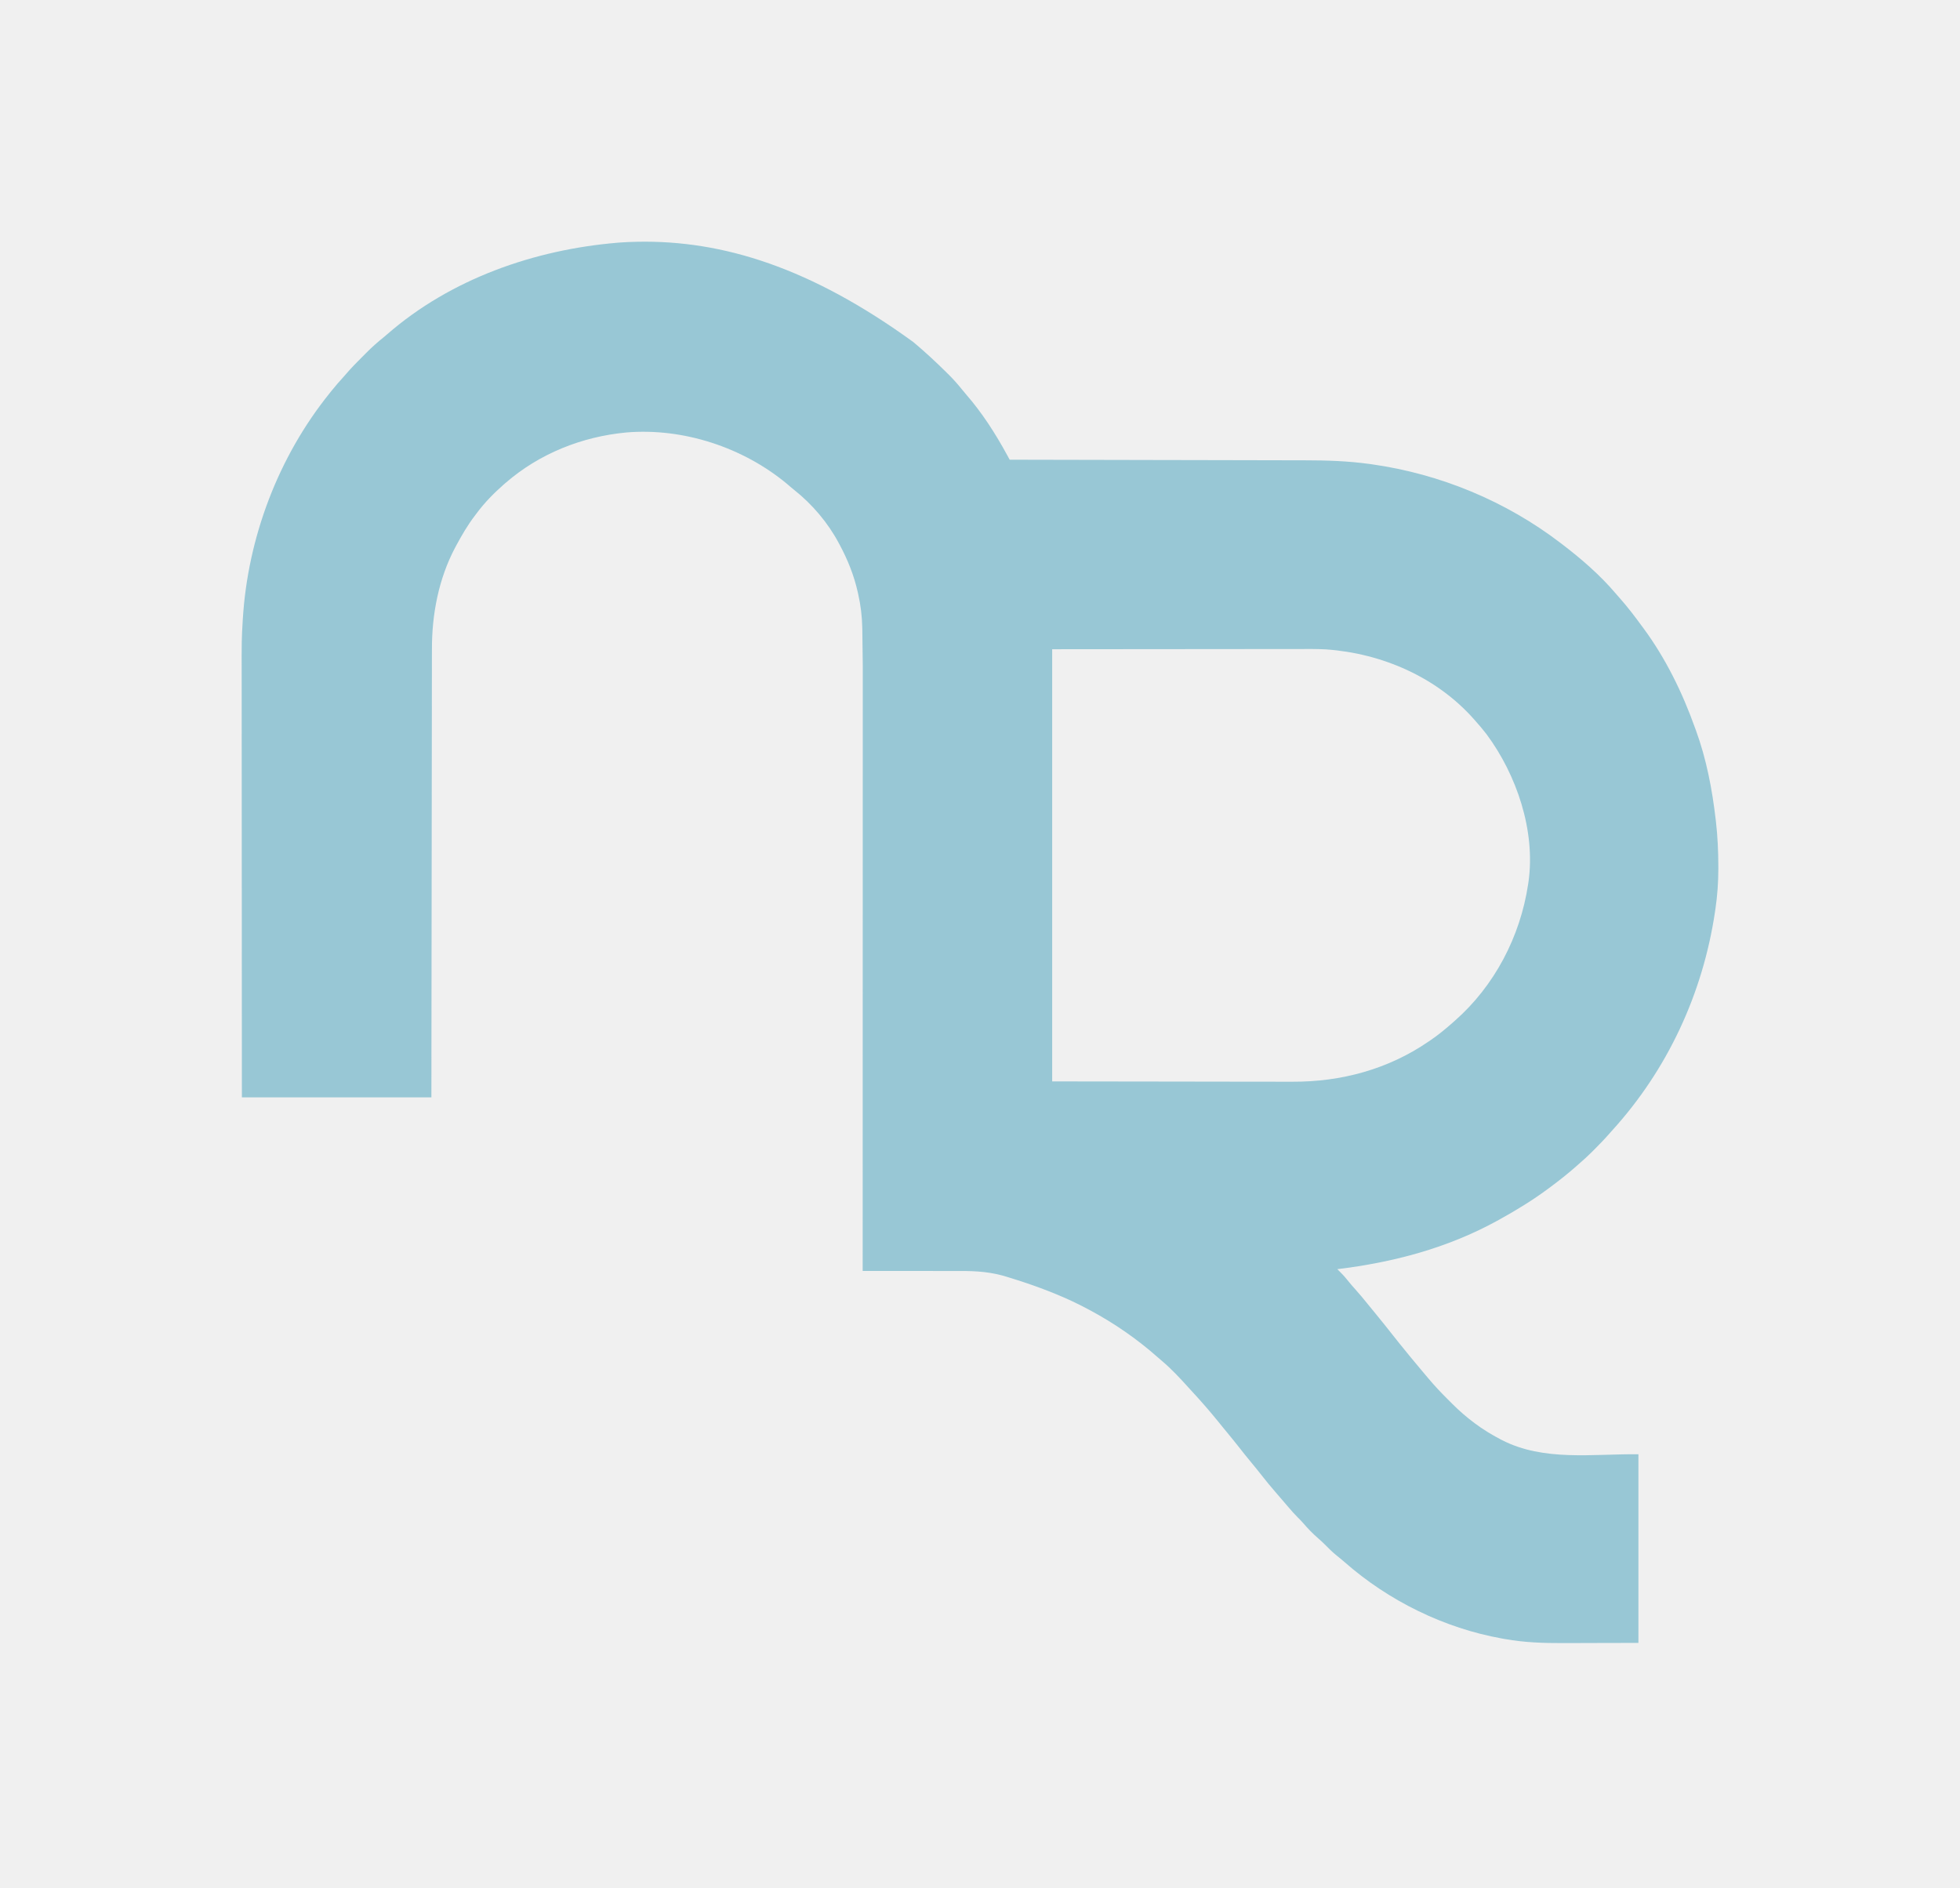
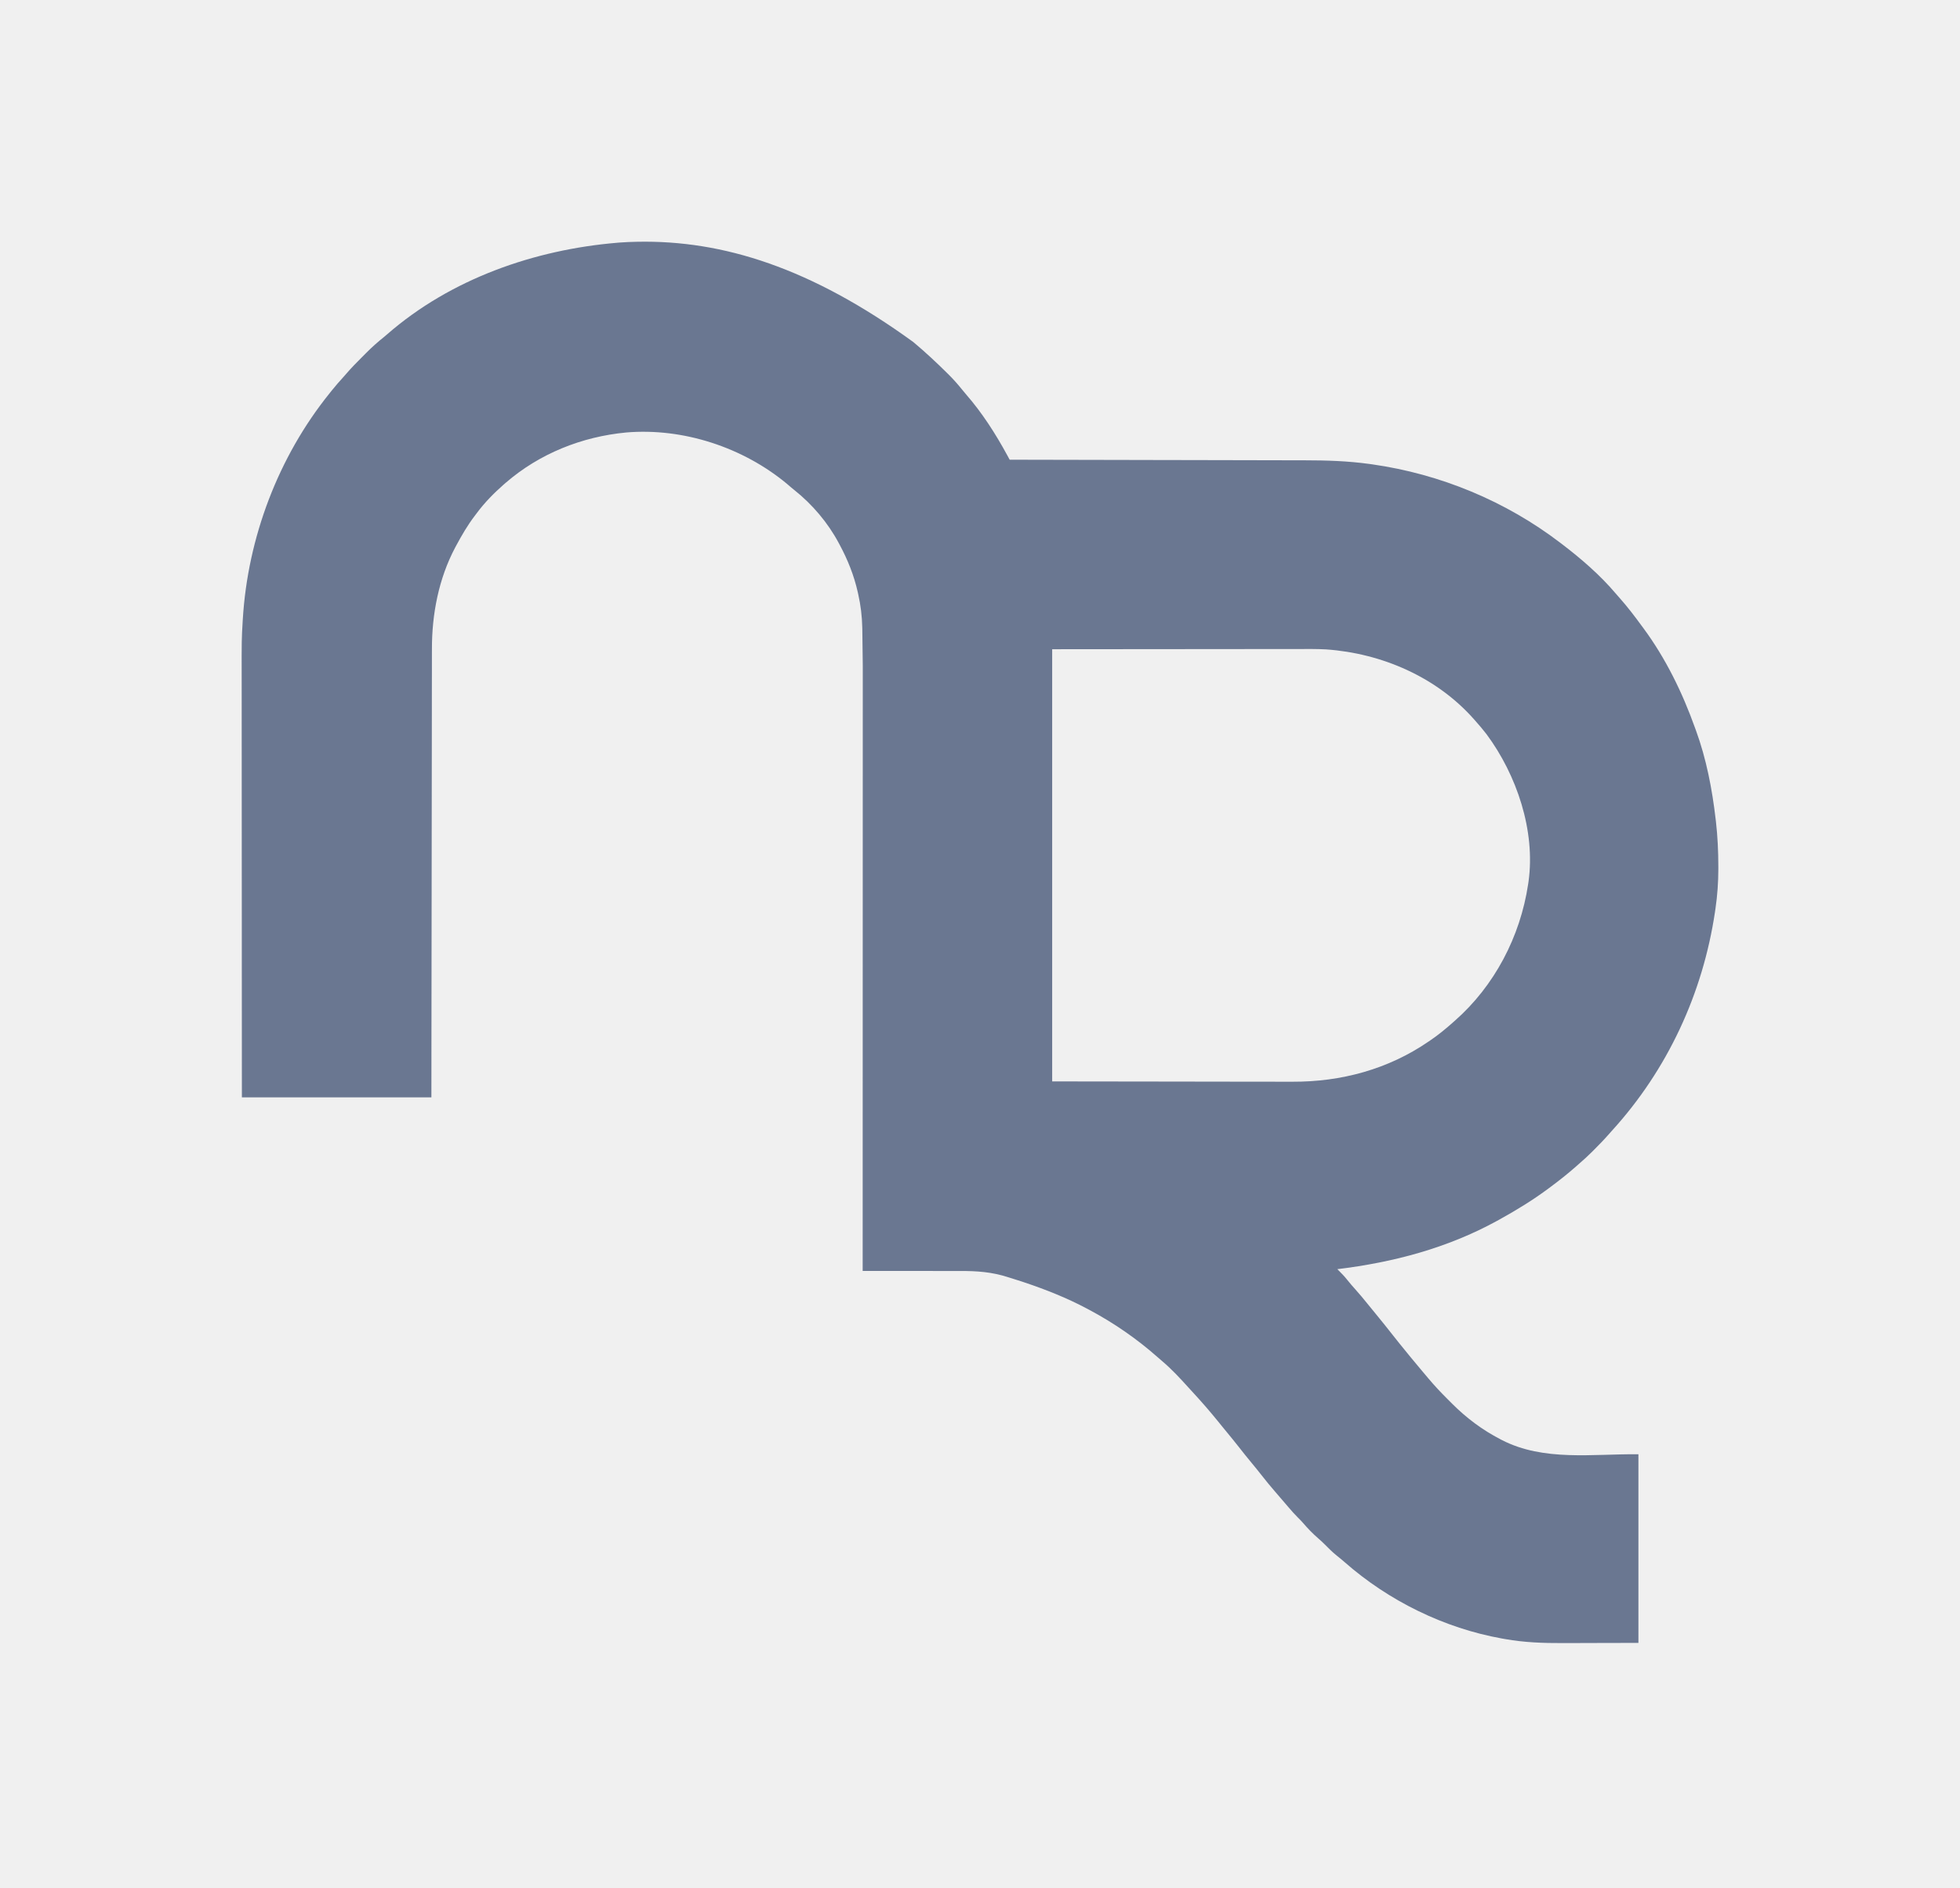
- <svg xmlns="http://www.w3.org/2000/svg" width="189" height="182" viewBox="0 0 189 182" fill="none">
+ <svg xmlns="http://www.w3.org/2000/svg" width="189" height="182" viewBox="0 0 189 182" fill="#d8dee9">
  <g clip-path="url(#clip0_1170_134)">
-     <path d="M61.446 23.312C69.718 23.142 78.221 25.835 88.053 32.969C88.099 33.007 88.144 33.045 88.191 33.084C89.263 33.987 90.281 34.933 91.277 35.92C91.351 35.994 91.426 36.067 91.503 36.143C91.949 36.588 92.359 37.05 92.753 37.541C92.885 37.707 93.019 37.869 93.159 38.028C94.71 39.81 95.99 41.807 97.118 43.879C97.163 43.963 97.209 44.047 97.256 44.133C97.308 44.228 97.308 44.228 97.361 44.326C97.426 44.326 97.491 44.326 97.558 44.326C101.425 44.333 105.292 44.341 109.16 44.35C109.625 44.351 110.09 44.352 110.555 44.353C110.694 44.353 110.694 44.353 110.836 44.354C112.332 44.357 113.828 44.36 115.324 44.362C116.861 44.365 118.398 44.368 119.935 44.372C120.882 44.375 121.829 44.377 122.776 44.378C123.427 44.379 124.078 44.38 124.729 44.382C125.104 44.383 125.478 44.384 125.853 44.384C127.918 44.385 129.965 44.45 132.014 44.731C132.12 44.746 132.226 44.76 132.335 44.775C138.902 45.711 145.207 48.322 150.475 52.353C150.53 52.394 150.584 52.436 150.64 52.478C152.468 53.872 154.285 55.441 155.775 57.197C155.907 57.352 156.042 57.505 156.178 57.657C156.95 58.526 157.646 59.442 158.331 60.38C158.399 60.471 158.399 60.471 158.467 60.563C160.623 63.478 162.238 66.795 163.455 70.2C163.494 70.306 163.494 70.306 163.534 70.415C164.542 73.172 165.103 76.099 165.44 79.006C165.447 79.067 165.455 79.128 165.462 79.191C165.629 80.642 165.695 82.093 165.696 83.553C165.697 83.658 165.697 83.658 165.697 83.765C165.695 85.064 165.607 86.335 165.419 87.62C165.404 87.724 165.389 87.828 165.373 87.935C164.202 95.792 160.796 103.142 155.44 109.023C155.323 109.152 155.207 109.282 155.093 109.413C154.652 109.915 154.186 110.39 153.715 110.863C153.65 110.928 153.586 110.993 153.519 111.06C153.116 111.462 152.7 111.842 152.268 112.213C152.17 112.3 152.071 112.388 151.973 112.475C151.189 113.167 150.375 113.81 149.536 114.433C149.443 114.503 149.443 114.503 149.348 114.574C147.832 115.701 146.237 116.681 144.583 117.593C144.507 117.635 144.43 117.677 144.351 117.721C139.551 120.349 134.352 121.721 128.956 122.375C128.995 122.413 129.034 122.451 129.074 122.49C129.378 122.789 129.662 123.091 129.928 123.426C130.179 123.739 130.436 124.042 130.707 124.339C131.109 124.781 131.484 125.241 131.86 125.705C131.98 125.853 132.101 126.001 132.222 126.148C132.358 126.314 132.493 126.479 132.628 126.645C132.691 126.721 132.691 126.721 132.755 126.8C133.283 127.447 133.807 128.096 134.322 128.754C134.761 129.315 135.211 129.867 135.662 130.418C135.773 130.555 135.884 130.692 135.996 130.829C136.404 131.33 136.819 131.827 137.238 132.319C137.401 132.511 137.563 132.703 137.725 132.896C138.309 133.592 138.923 134.247 139.567 134.887C139.722 135.041 139.875 135.195 140.029 135.349C141.403 136.725 142.94 137.876 144.668 138.77C144.721 138.797 144.773 138.825 144.826 138.853C148.873 140.932 153.584 140.177 157.99 140.222C157.99 146.224 157.99 152.227 157.99 158.411C155.755 158.416 155.755 158.416 153.475 158.421C152.776 158.424 152.776 158.424 152.063 158.426C151.483 158.427 151.483 158.427 151.208 158.427C151.022 158.427 150.835 158.428 150.649 158.429C148.815 158.437 146.98 158.369 145.17 158.048C145.063 158.029 144.957 158.011 144.847 157.992C139.268 156.993 133.907 154.362 129.651 150.617C129.406 150.402 129.153 150.197 128.898 149.994C128.477 149.654 128.101 149.28 127.723 148.895C127.538 148.71 127.351 148.536 127.152 148.366C126.589 147.883 126.081 147.351 125.599 146.789C125.457 146.628 125.309 146.478 125.156 146.328C124.839 146.015 124.549 145.684 124.26 145.346C124.183 145.256 124.107 145.167 124.03 145.078C123.855 144.875 123.681 144.671 123.506 144.467C123.33 144.26 123.152 144.054 122.974 143.849C122.514 143.318 122.068 142.78 121.637 142.225C121.323 141.822 120.999 141.427 120.673 141.033C120.263 140.538 119.86 140.037 119.464 139.53C119.106 139.071 118.737 138.621 118.368 138.173C118.239 138.016 118.111 137.86 117.983 137.703C117.919 137.625 117.856 137.547 117.79 137.467C117.666 137.315 117.542 137.163 117.419 137.01C116.647 136.058 115.841 135.134 115.009 134.234C114.858 134.071 114.708 133.907 114.559 133.742C113.772 132.872 112.962 131.999 112.064 131.242C111.908 131.111 111.756 130.977 111.603 130.842C109.608 129.078 107.396 127.557 105.046 126.303C104.97 126.262 104.893 126.221 104.814 126.179C102.896 125.159 100.881 124.358 98.823 123.666C98.718 123.631 98.613 123.595 98.504 123.559C98.289 123.488 98.073 123.42 97.856 123.354C97.645 123.29 97.434 123.225 97.225 123.156C95.664 122.645 94.193 122.543 92.57 122.553C92.238 122.555 91.907 122.553 91.575 122.551C90.951 122.548 90.327 122.549 89.704 122.55C88.992 122.552 88.28 122.55 87.568 122.547C86.107 122.543 84.647 122.543 83.186 122.546C83.186 122.494 83.186 122.443 83.186 122.39C83.187 116.772 83.189 111.155 83.189 105.538C83.189 105.412 83.189 105.412 83.189 105.283C83.19 103.456 83.19 101.629 83.19 99.801C83.19 98.905 83.19 98.009 83.19 97.112C83.19 97.023 83.19 96.934 83.19 96.842C83.191 93.957 83.191 91.073 83.192 88.188C83.193 85.22 83.194 82.253 83.194 79.286C83.194 78.865 83.194 78.445 83.194 78.025C83.194 77.901 83.194 77.901 83.194 77.775C83.194 76.449 83.194 75.124 83.195 73.799C83.195 72.463 83.195 71.128 83.195 69.792C83.195 69.07 83.195 68.347 83.196 67.625C83.203 64.153 83.203 64.153 83.152 60.681C83.15 60.618 83.149 60.555 83.147 60.49C83.122 59.407 82.998 58.362 82.759 57.306C82.743 57.235 82.728 57.165 82.712 57.093C82.353 55.49 81.744 53.967 80.966 52.524C80.939 52.473 80.912 52.422 80.884 52.37C79.843 50.412 78.326 48.623 76.589 47.246C76.349 47.054 76.117 46.854 75.885 46.653C71.646 43.129 65.877 41.238 60.389 41.7C56.109 42.105 52.035 43.728 48.772 46.546C48.704 46.605 48.635 46.664 48.565 46.725C47.611 47.566 46.739 48.451 45.979 49.472C45.907 49.569 45.835 49.665 45.762 49.76C45.08 50.655 44.523 51.619 43.99 52.609C43.955 52.674 43.92 52.739 43.884 52.807C42.301 55.8 41.642 59.227 41.651 62.587C41.65 62.775 41.65 62.963 41.649 63.151C41.648 63.662 41.648 64.172 41.648 64.683C41.648 65.236 41.647 65.789 41.645 66.342C41.643 67.298 41.642 68.254 41.642 69.209C41.642 70.211 41.641 71.213 41.639 72.214C41.639 72.276 41.639 72.339 41.639 72.403C41.638 72.721 41.638 73.038 41.637 73.356C41.633 75.598 41.631 77.841 41.629 80.084C41.627 82.262 41.625 84.439 41.622 86.617C41.622 86.684 41.622 86.751 41.621 86.82C41.621 87.496 41.62 88.171 41.619 88.846C41.617 90.221 41.615 91.597 41.613 92.972C41.613 93.035 41.613 93.098 41.613 93.163C41.61 95.1 41.608 97.036 41.606 98.972C41.606 99.08 41.606 99.189 41.605 99.3C41.603 101.47 41.601 103.639 41.599 105.809C35.569 105.809 29.538 105.809 23.325 105.809C23.322 100.733 23.322 100.733 23.321 99.141C23.321 99.057 23.321 99.057 23.321 98.971C23.32 97.075 23.319 95.18 23.318 93.284C23.318 93.222 23.318 93.16 23.318 93.096C23.318 91.75 23.317 90.403 23.317 89.056C23.316 88.395 23.316 87.735 23.316 87.074C23.316 87.009 23.316 86.943 23.316 86.875C23.315 84.751 23.314 82.626 23.312 80.502C23.311 78.316 23.31 76.129 23.309 73.943C23.309 73.633 23.309 73.324 23.309 73.014C23.309 72.953 23.309 72.892 23.309 72.829C23.309 71.853 23.308 70.878 23.307 69.903C23.306 68.918 23.306 67.934 23.306 66.95C23.306 66.418 23.306 65.886 23.305 65.354C23.299 61.663 23.299 61.663 23.402 59.892C23.406 59.833 23.409 59.775 23.413 59.715C23.887 51.85 26.829 44.06 31.779 37.922C31.849 37.834 31.919 37.746 31.99 37.656C32.352 37.207 32.728 36.774 33.117 36.349C33.224 36.23 33.331 36.111 33.434 35.989C33.883 35.464 34.368 34.976 34.856 34.487C35.002 34.341 35.147 34.195 35.292 34.048C35.859 33.478 36.442 32.957 37.074 32.456C37.167 32.377 37.259 32.298 37.351 32.218C43.477 26.884 51.524 24.075 59.532 23.405C59.605 23.398 59.678 23.392 59.753 23.386C60.317 23.341 60.88 23.326 61.446 23.312ZM101.46 62.6C101.46 76.352 101.46 90.103 101.46 104.272C105.602 104.277 109.745 104.282 114.012 104.288C115.318 104.29 116.623 104.292 117.968 104.295C119.144 104.296 119.144 104.296 120.319 104.296C120.841 104.296 121.362 104.297 121.884 104.299C122.487 104.3 123.09 104.301 123.693 104.301C124.001 104.301 124.309 104.301 124.616 104.302C129.318 104.323 133.854 103.106 137.752 100.429C137.806 100.392 137.86 100.356 137.916 100.318C138.707 99.784 139.43 99.184 140.143 98.55C140.186 98.512 140.23 98.474 140.275 98.434C144.115 95.064 146.593 90.31 147.353 85.277C147.367 85.185 147.381 85.092 147.395 84.997C148.075 80.091 146.249 74.709 143.344 70.794C143.007 70.352 142.647 69.932 142.277 69.517C142.239 69.473 142.201 69.43 142.162 69.385C138.555 65.289 133.262 62.996 127.869 62.615C126.968 62.566 126.065 62.578 125.164 62.58C124.84 62.581 124.516 62.581 124.192 62.581C123.567 62.58 122.941 62.581 122.315 62.582C121.59 62.584 120.865 62.584 120.14 62.584C118.229 62.585 116.318 62.587 114.407 62.589C110.135 62.593 105.862 62.596 101.46 62.6Z" fill="#98c7d5" />
+     <path d="M61.446 23.312C69.718 23.142 78.221 25.835 88.053 32.969C88.099 33.007 88.144 33.045 88.191 33.084C89.263 33.987 90.281 34.933 91.277 35.92C91.351 35.994 91.426 36.067 91.503 36.143C91.949 36.588 92.359 37.05 92.753 37.541C92.885 37.707 93.019 37.869 93.159 38.028C94.71 39.81 95.99 41.807 97.118 43.879C97.163 43.963 97.209 44.047 97.256 44.133C97.308 44.228 97.308 44.228 97.361 44.326C97.426 44.326 97.491 44.326 97.558 44.326C101.425 44.333 105.292 44.341 109.16 44.35C109.625 44.351 110.09 44.352 110.555 44.353C110.694 44.353 110.694 44.353 110.836 44.354C112.332 44.357 113.828 44.36 115.324 44.362C116.861 44.365 118.398 44.368 119.935 44.372C120.882 44.375 121.829 44.377 122.776 44.378C123.427 44.379 124.078 44.38 124.729 44.382C125.104 44.383 125.478 44.384 125.853 44.384C127.918 44.385 129.965 44.45 132.014 44.731C132.12 44.746 132.226 44.76 132.335 44.775C138.902 45.711 145.207 48.322 150.475 52.353C150.53 52.394 150.584 52.436 150.64 52.478C152.468 53.872 154.285 55.441 155.775 57.197C155.907 57.352 156.042 57.505 156.178 57.657C156.95 58.526 157.646 59.442 158.331 60.38C158.399 60.471 158.399 60.471 158.467 60.563C160.623 63.478 162.238 66.795 163.455 70.2C163.494 70.306 163.494 70.306 163.534 70.415C164.542 73.172 165.103 76.099 165.44 79.006C165.447 79.067 165.455 79.128 165.462 79.191C165.629 80.642 165.695 82.093 165.696 83.553C165.697 83.658 165.697 83.658 165.697 83.765C165.695 85.064 165.607 86.335 165.419 87.62C165.404 87.724 165.389 87.828 165.373 87.935C164.202 95.792 160.796 103.142 155.44 109.023C155.323 109.152 155.207 109.282 155.093 109.413C154.652 109.915 154.186 110.39 153.715 110.863C153.65 110.928 153.586 110.993 153.519 111.06C153.116 111.462 152.7 111.842 152.268 112.213C152.17 112.3 152.071 112.388 151.973 112.475C151.189 113.167 150.375 113.81 149.536 114.433C149.443 114.503 149.443 114.503 149.348 114.574C147.832 115.701 146.237 116.681 144.583 117.593C144.507 117.635 144.43 117.677 144.351 117.721C139.551 120.349 134.352 121.721 128.956 122.375C128.995 122.413 129.034 122.451 129.074 122.49C129.378 122.789 129.662 123.091 129.928 123.426C130.179 123.739 130.436 124.042 130.707 124.339C131.109 124.781 131.484 125.241 131.86 125.705C131.98 125.853 132.101 126.001 132.222 126.148C132.358 126.314 132.493 126.479 132.628 126.645C132.691 126.721 132.691 126.721 132.755 126.8C133.283 127.447 133.807 128.096 134.322 128.754C134.761 129.315 135.211 129.867 135.662 130.418C135.773 130.555 135.884 130.692 135.996 130.829C136.404 131.33 136.819 131.827 137.238 132.319C137.401 132.511 137.563 132.703 137.725 132.896C138.309 133.592 138.923 134.247 139.567 134.887C139.722 135.041 139.875 135.195 140.029 135.349C141.403 136.725 142.94 137.876 144.668 138.77C144.721 138.797 144.773 138.825 144.826 138.853C148.873 140.932 153.584 140.177 157.99 140.222C157.99 146.224 157.99 152.227 157.99 158.411C155.755 158.416 155.755 158.416 153.475 158.421C152.776 158.424 152.776 158.424 152.063 158.426C151.483 158.427 151.483 158.427 151.208 158.427C151.022 158.427 150.835 158.428 150.649 158.429C148.815 158.437 146.98 158.369 145.17 158.048C145.063 158.029 144.957 158.011 144.847 157.992C139.268 156.993 133.907 154.362 129.651 150.617C129.406 150.402 129.153 150.197 128.898 149.994C128.477 149.654 128.101 149.28 127.723 148.895C127.538 148.71 127.351 148.536 127.152 148.366C126.589 147.883 126.081 147.351 125.599 146.789C125.457 146.628 125.309 146.478 125.156 146.328C124.839 146.015 124.549 145.684 124.26 145.346C124.183 145.256 124.107 145.167 124.03 145.078C123.855 144.875 123.681 144.671 123.506 144.467C123.33 144.26 123.152 144.054 122.974 143.849C122.514 143.318 122.068 142.78 121.637 142.225C121.323 141.822 120.999 141.427 120.673 141.033C120.263 140.538 119.86 140.037 119.464 139.53C119.106 139.071 118.737 138.621 118.368 138.173C118.239 138.016 118.111 137.86 117.983 137.703C117.919 137.625 117.856 137.547 117.79 137.467C117.666 137.315 117.542 137.163 117.419 137.01C116.647 136.058 115.841 135.134 115.009 134.234C114.858 134.071 114.708 133.907 114.559 133.742C113.772 132.872 112.962 131.999 112.064 131.242C111.908 131.111 111.756 130.977 111.603 130.842C109.608 129.078 107.396 127.557 105.046 126.303C104.97 126.262 104.893 126.221 104.814 126.179C102.896 125.159 100.881 124.358 98.823 123.666C98.718 123.631 98.613 123.595 98.504 123.559C98.289 123.488 98.073 123.42 97.856 123.354C97.645 123.29 97.434 123.225 97.225 123.156C95.664 122.645 94.193 122.543 92.57 122.553C92.238 122.555 91.907 122.553 91.575 122.551C90.951 122.548 90.327 122.549 89.704 122.55C88.992 122.552 88.28 122.55 87.568 122.547C86.107 122.543 84.647 122.543 83.186 122.546C83.186 122.494 83.186 122.443 83.186 122.39C83.187 116.772 83.189 111.155 83.189 105.538C83.189 105.412 83.189 105.412 83.189 105.283C83.19 103.456 83.19 101.629 83.19 99.801C83.19 98.905 83.19 98.009 83.19 97.112C83.19 97.023 83.19 96.934 83.19 96.842C83.191 93.957 83.191 91.073 83.192 88.188C83.193 85.22 83.194 82.253 83.194 79.286C83.194 78.865 83.194 78.445 83.194 78.025C83.194 77.901 83.194 77.901 83.194 77.775C83.194 76.449 83.194 75.124 83.195 73.799C83.195 72.463 83.195 71.128 83.195 69.792C83.195 69.07 83.195 68.347 83.196 67.625C83.203 64.153 83.203 64.153 83.152 60.681C83.15 60.618 83.149 60.555 83.147 60.49C83.122 59.407 82.998 58.362 82.759 57.306C82.743 57.235 82.728 57.165 82.712 57.093C82.353 55.49 81.744 53.967 80.966 52.524C80.939 52.473 80.912 52.422 80.884 52.37C79.843 50.412 78.326 48.623 76.589 47.246C76.349 47.054 76.117 46.854 75.885 46.653C71.646 43.129 65.877 41.238 60.389 41.7C56.109 42.105 52.035 43.728 48.772 46.546C48.704 46.605 48.635 46.664 48.565 46.725C47.611 47.566 46.739 48.451 45.979 49.472C45.907 49.569 45.835 49.665 45.762 49.76C45.08 50.655 44.523 51.619 43.99 52.609C43.955 52.674 43.92 52.739 43.884 52.807C42.301 55.8 41.642 59.227 41.651 62.587C41.65 62.775 41.65 62.963 41.649 63.151C41.648 63.662 41.648 64.172 41.648 64.683C41.648 65.236 41.647 65.789 41.645 66.342C41.643 67.298 41.642 68.254 41.642 69.209C41.642 70.211 41.641 71.213 41.639 72.214C41.639 72.276 41.639 72.339 41.639 72.403C41.638 72.721 41.638 73.038 41.637 73.356C41.633 75.598 41.631 77.841 41.629 80.084C41.627 82.262 41.625 84.439 41.622 86.617C41.622 86.684 41.622 86.751 41.621 86.82C41.621 87.496 41.62 88.171 41.619 88.846C41.617 90.221 41.615 91.597 41.613 92.972C41.613 93.035 41.613 93.098 41.613 93.163C41.61 95.1 41.608 97.036 41.606 98.972C41.606 99.08 41.606 99.189 41.605 99.3C41.603 101.47 41.601 103.639 41.599 105.809C35.569 105.809 29.538 105.809 23.325 105.809C23.322 100.733 23.322 100.733 23.321 99.141C23.321 99.057 23.321 99.057 23.321 98.971C23.32 97.075 23.319 95.18 23.318 93.284C23.318 93.222 23.318 93.16 23.318 93.096C23.318 91.75 23.317 90.403 23.317 89.056C23.316 88.395 23.316 87.735 23.316 87.074C23.316 87.009 23.316 86.943 23.316 86.875C23.315 84.751 23.314 82.626 23.312 80.502C23.311 78.316 23.31 76.129 23.309 73.943C23.309 73.633 23.309 73.324 23.309 73.014C23.309 72.953 23.309 72.892 23.309 72.829C23.309 71.853 23.308 70.878 23.307 69.903C23.306 68.918 23.306 67.934 23.306 66.95C23.306 66.418 23.306 65.886 23.305 65.354C23.299 61.663 23.299 61.663 23.402 59.892C23.406 59.833 23.409 59.775 23.413 59.715C23.887 51.85 26.829 44.06 31.779 37.922C31.849 37.834 31.919 37.746 31.99 37.656C32.352 37.207 32.728 36.774 33.117 36.349C33.224 36.23 33.331 36.111 33.434 35.989C33.883 35.464 34.368 34.976 34.856 34.487C35.002 34.341 35.147 34.195 35.292 34.048C35.859 33.478 36.442 32.957 37.074 32.456C37.167 32.377 37.259 32.298 37.351 32.218C43.477 26.884 51.524 24.075 59.532 23.405C59.605 23.398 59.678 23.392 59.753 23.386C60.317 23.341 60.88 23.326 61.446 23.312ZM101.46 62.6C101.46 76.352 101.46 90.103 101.46 104.272C105.602 104.277 109.745 104.282 114.012 104.288C115.318 104.29 116.623 104.292 117.968 104.295C119.144 104.296 119.144 104.296 120.319 104.296C120.841 104.296 121.362 104.297 121.884 104.299C122.487 104.3 123.09 104.301 123.693 104.301C124.001 104.301 124.309 104.301 124.616 104.302C129.318 104.323 133.854 103.106 137.752 100.429C137.806 100.392 137.86 100.356 137.916 100.318C138.707 99.784 139.43 99.184 140.143 98.55C140.186 98.512 140.23 98.474 140.275 98.434C144.115 95.064 146.593 90.31 147.353 85.277C147.367 85.185 147.381 85.092 147.395 84.997C148.075 80.091 146.249 74.709 143.344 70.794C143.007 70.352 142.647 69.932 142.277 69.517C142.239 69.473 142.201 69.43 142.162 69.385C138.555 65.289 133.262 62.996 127.869 62.615C126.968 62.566 126.065 62.578 125.164 62.58C124.84 62.581 124.516 62.581 124.192 62.581C123.567 62.58 122.941 62.581 122.315 62.582C121.59 62.584 120.865 62.584 120.14 62.584C118.229 62.585 116.318 62.587 114.407 62.589C110.135 62.593 105.862 62.596 101.46 62.6Z" fill="#6a7791" />
  </g>
  <defs>
    <clipPath id="clip0_1170_134">
      <rect width="142.35" height="135.091" fill="white" transform="translate(23.325 23.3281)" />
    </clipPath>
  </defs>
</svg>
